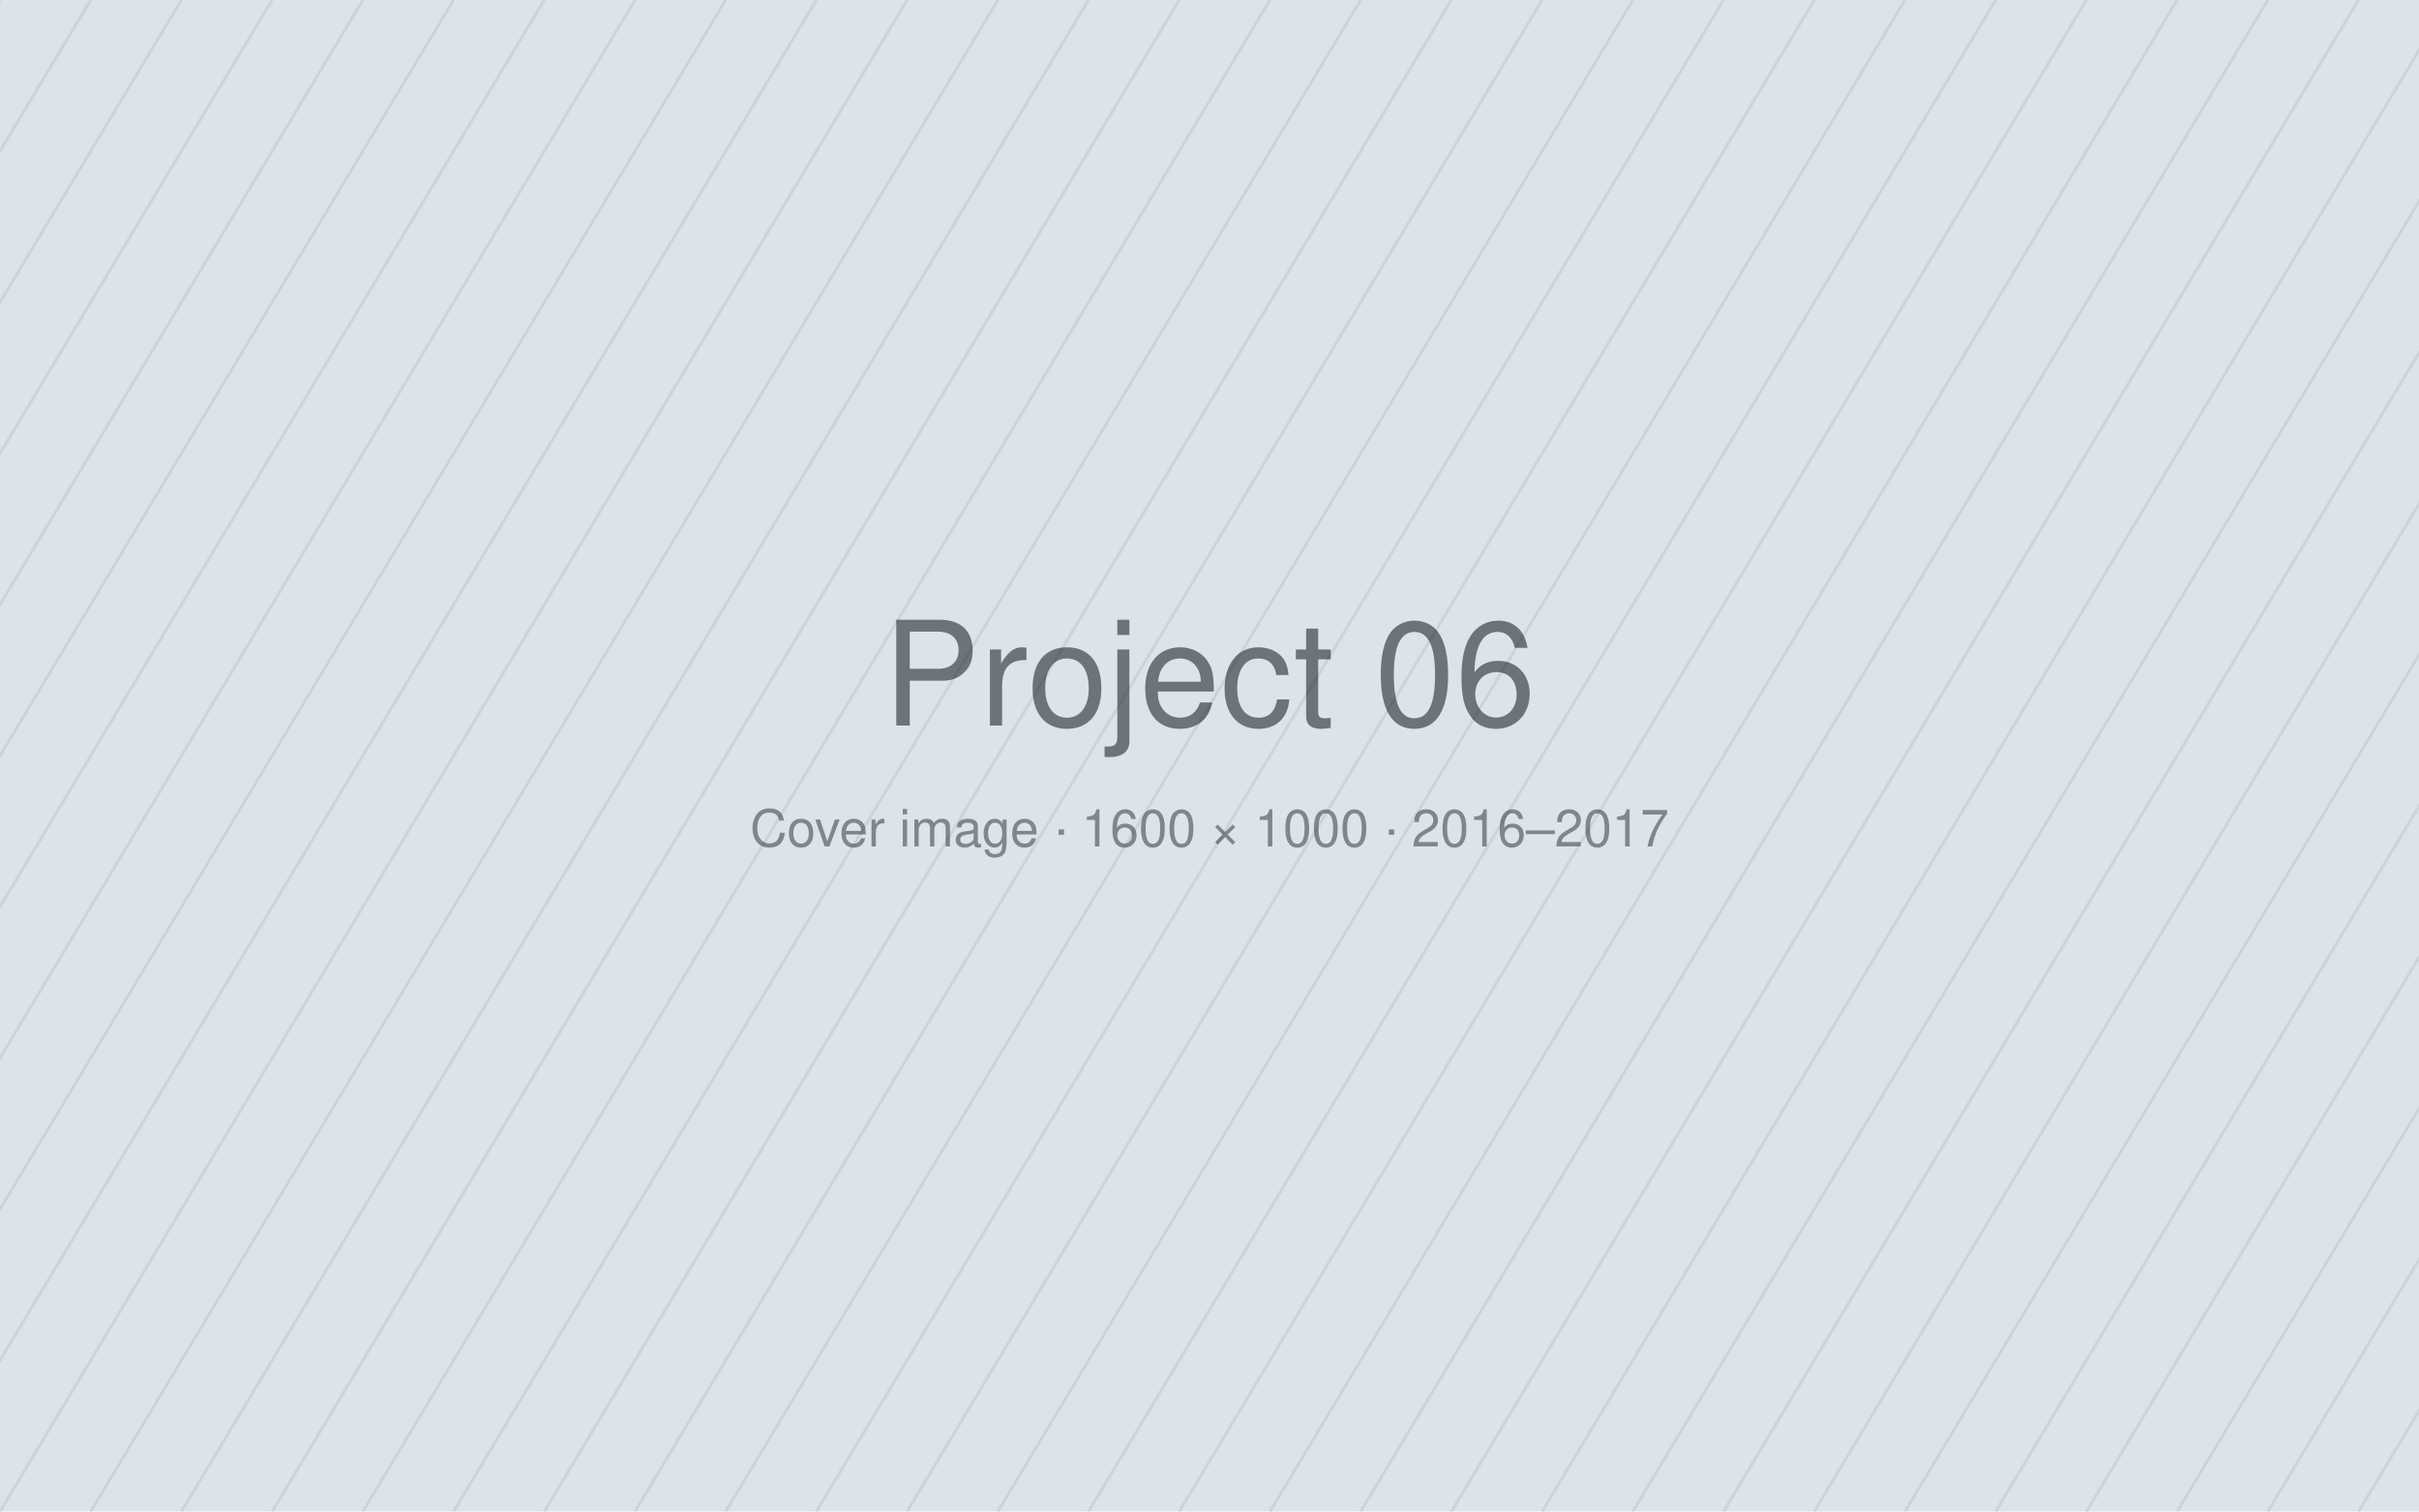
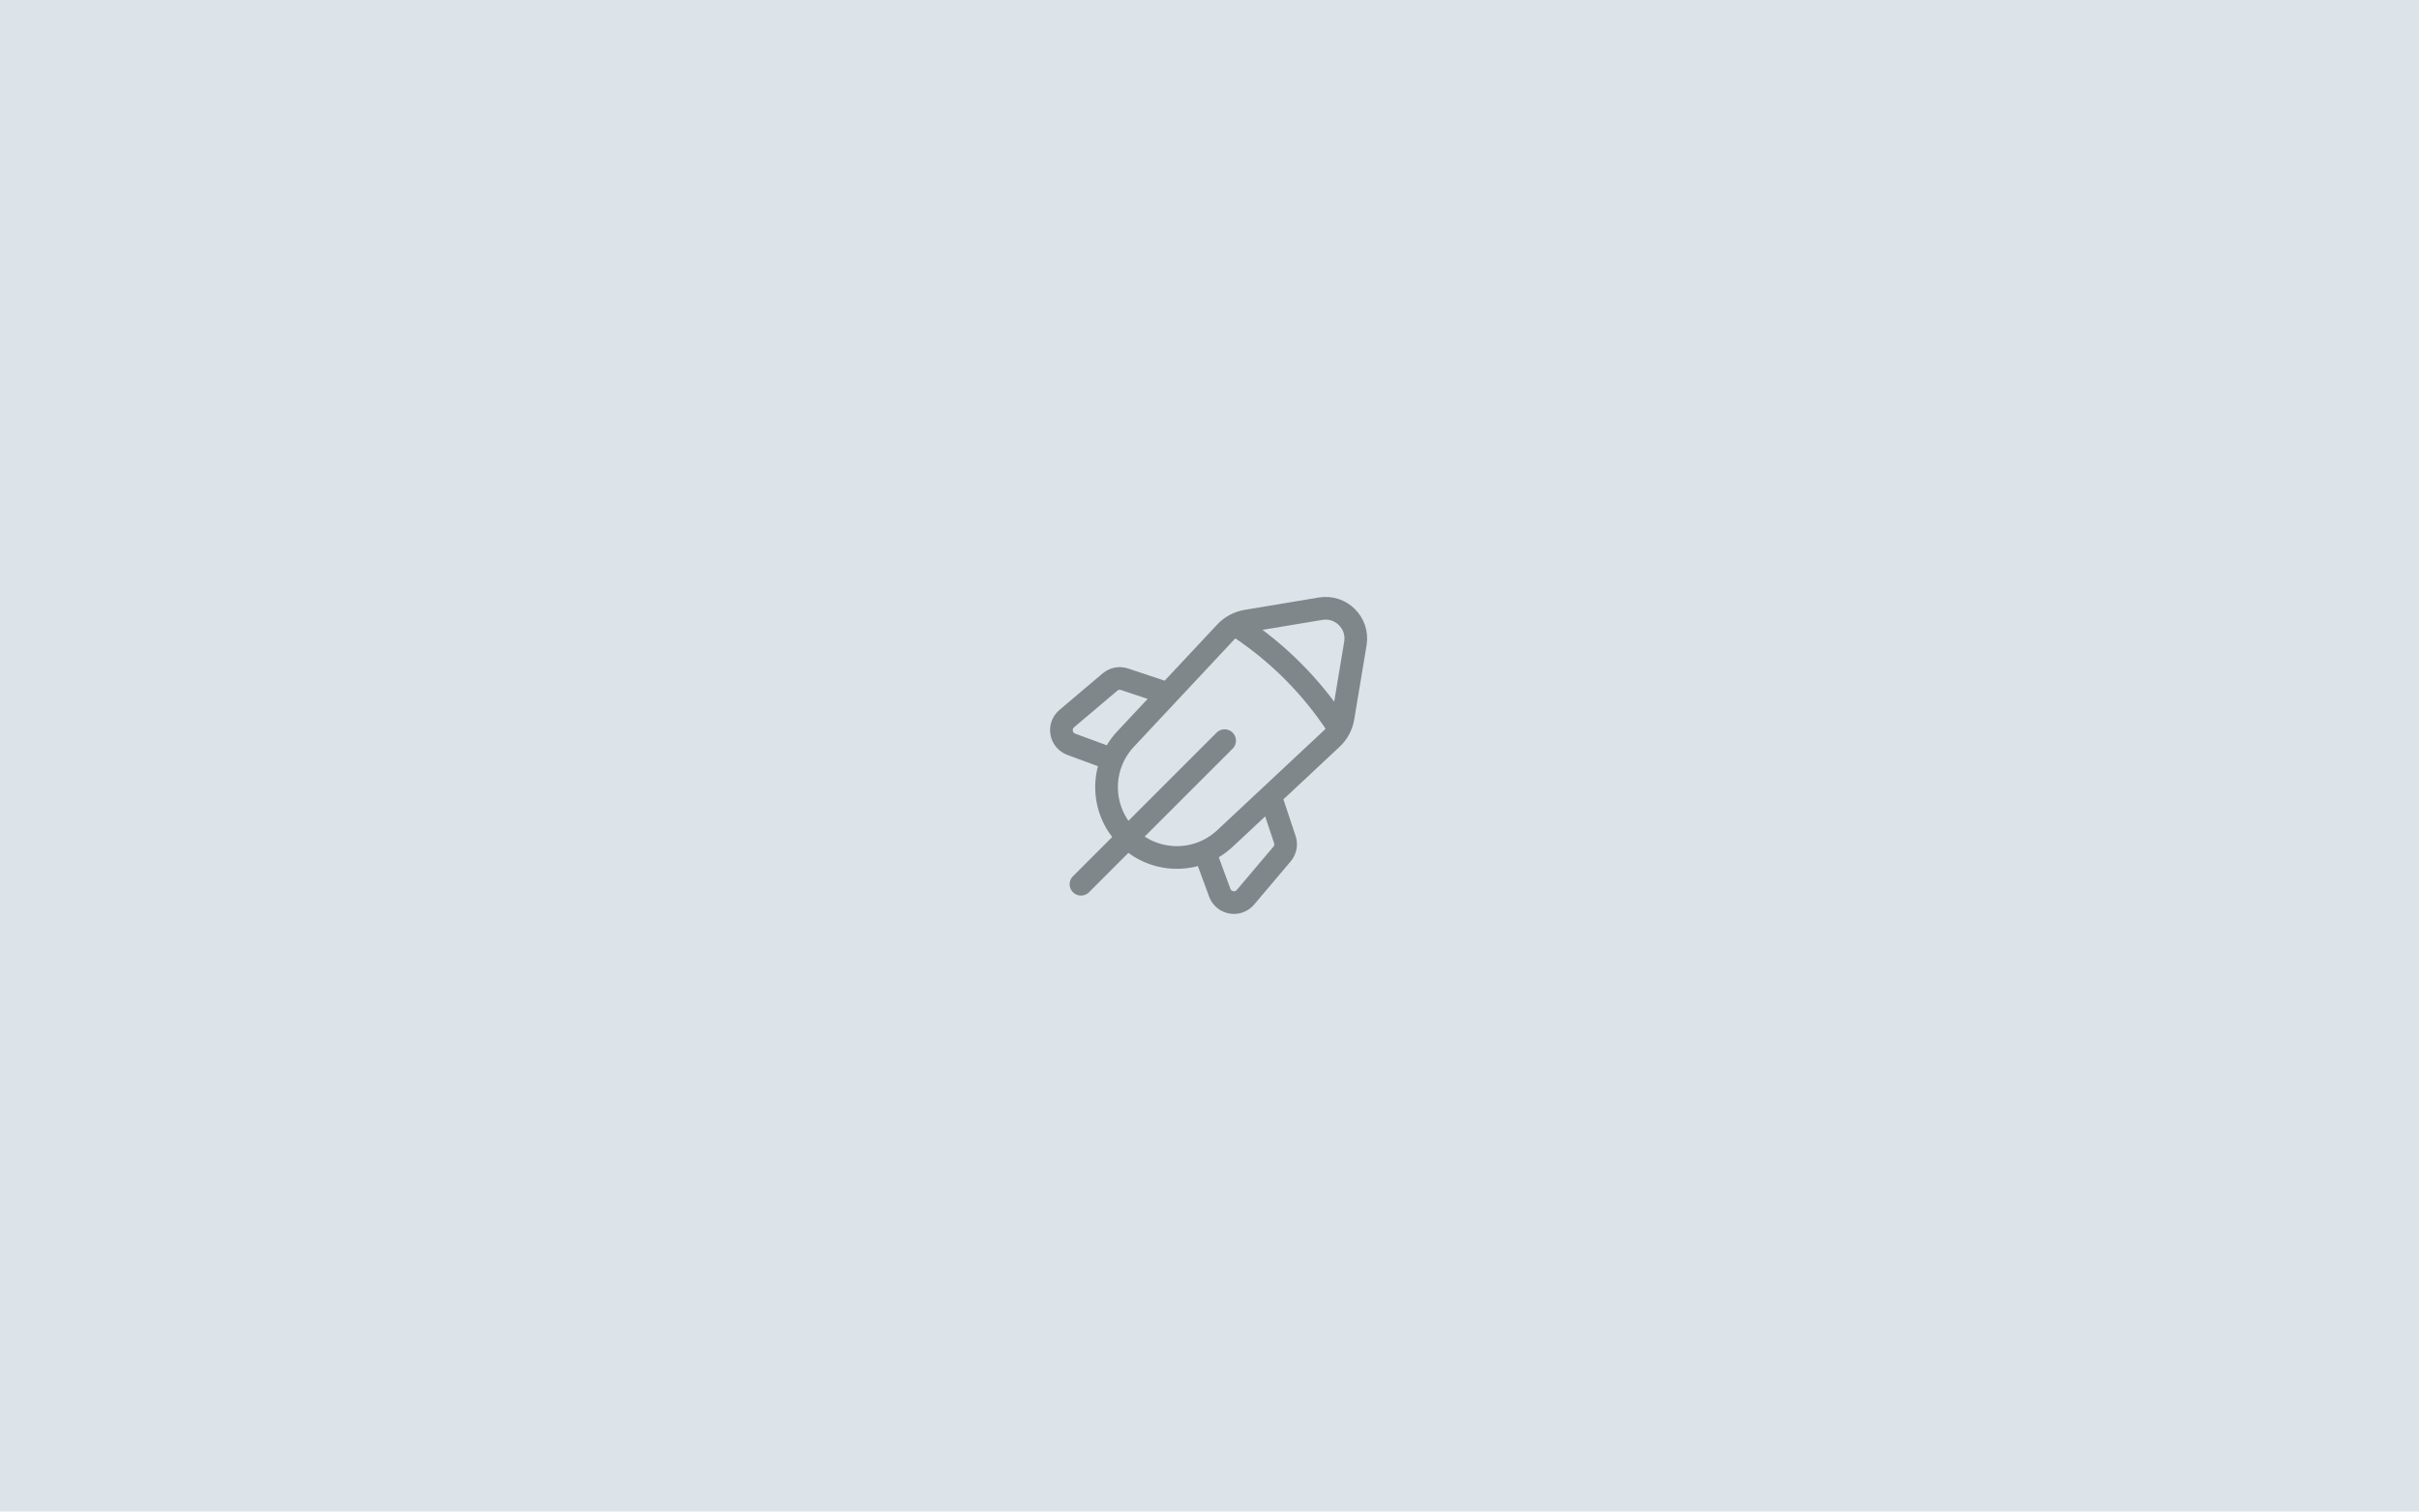
<svg xmlns="http://www.w3.org/2000/svg" viewBox="0 0 1600 1000" width="1600" height="1000">
  <rect width="1600" height="1000" fill="#DCE4EA" />
-   <g stroke="#0F181A" stroke-opacity=".08" stroke-width="2">
-     <line x1="0" y1="0" x2="-600" y2="1000" />
-     <line x1="60" y1="0" x2="-540" y2="1000" />
-     <line x1="120" y1="0" x2="-480" y2="1000" />
-     <line x1="180" y1="0" x2="-420" y2="1000" />
-     <line x1="240" y1="0" x2="-360" y2="1000" />
-     <line x1="300" y1="0" x2="-300" y2="1000" />
-     <line x1="360" y1="0" x2="-240" y2="1000" />
-     <line x1="420" y1="0" x2="-180" y2="1000" />
-     <line x1="480" y1="0" x2="-120" y2="1000" />
-     <line x1="540" y1="0" x2="-60" y2="1000" />
-     <line x1="600" y1="0" x2="0" y2="1000" />
-     <line x1="660" y1="0" x2="60" y2="1000" />
-     <line x1="720" y1="0" x2="120" y2="1000" />
-     <line x1="780" y1="0" x2="180" y2="1000" />
-     <line x1="840" y1="0" x2="240" y2="1000" />
-     <line x1="900" y1="0" x2="300" y2="1000" />
-     <line x1="960" y1="0" x2="360" y2="1000" />
-     <line x1="1020" y1="0" x2="420" y2="1000" />
-     <line x1="1080" y1="0" x2="480" y2="1000" />
-     <line x1="1140" y1="0" x2="540" y2="1000" />
-     <line x1="1200" y1="0" x2="600" y2="1000" />
-     <line x1="1260" y1="0" x2="660" y2="1000" />
-     <line x1="1320" y1="0" x2="720" y2="1000" />
-     <line x1="1380" y1="0" x2="780" y2="1000" />
-     <line x1="1440" y1="0" x2="840" y2="1000" />
-     <line x1="1500" y1="0" x2="900" y2="1000" />
-     <line x1="1560" y1="0" x2="960" y2="1000" />
-     <line x1="1620" y1="0" x2="1020" y2="1000" />
-     <line x1="1680" y1="0" x2="1080" y2="1000" />
-     <line x1="1740" y1="0" x2="1140" y2="1000" />
-     <line x1="1800" y1="0" x2="1200" y2="1000" />
-     <line x1="1860" y1="0" x2="1260" y2="1000" />
-     <line x1="1920" y1="0" x2="1320" y2="1000" />
-     <line x1="1980" y1="0" x2="1380" y2="1000" />
-     <line x1="2040" y1="0" x2="1440" y2="1000" />
-     <line x1="2100" y1="0" x2="1500" y2="1000" />
-     <line x1="2160" y1="0" x2="1560" y2="1000" />
-     <line x1="2220" y1="0" x2="1620" y2="1000" />
-     <line x1="2280" y1="0" x2="1680" y2="1000" />
+   <g transform="translate(680 380) scale(10.0)" fill="none" stroke="#0F181A" stroke-opacity=".45" stroke-width="1.5" stroke-linecap="round" stroke-linejoin="round">
+     <path d="M13 11L3.5 20.5M14.018 3.538C15.236 4.347 16.407 5.299 17.501 6.393C18.604 7.497 19.564 8.678 20.377 9.908M9.255 7.896L6.38 6.938C6.049 6.827 5.684 6.898 5.418 7.123L2.56 9.541C1.975 10.036 2.142 10.977 2.861 11.242L5.568 12.24M11.681 18.352L12.678 21.06C12.943 21.779 13.885 21.945 14.38 21.36L16.797 18.503C17.023 18.236 17.093 17.872 16.983 17.541L16.024 14.666M19.348 2.271L14.442 3.088C13.912 3.177 13.426 3.437 13.059 3.829L6.446 10.899C4.732 12.731 4.78 15.592 6.554 17.367C8.328 19.141 11.19 19.189 13.022 17.474L20.091 10.861C20.483 10.494 20.744 10.008 20.832 9.479L21.65 4.572C21.875 3.219 20.702 2.045 19.348 2.271Z" />
  </g>
-   <text x="800" y="480" text-anchor="middle" font-family="&quot;Fira Sans&quot;, Helvetica, Arial, sans-serif" font-size="96" fill="#0F181A" fill-opacity=".55">Project 06</text>
-   <text x="800" y="560" text-anchor="middle" font-family="&quot;Fira Sans&quot;, Helvetica, Arial, sans-serif" font-size="34" fill="#0F181A" fill-opacity=".45">Cover image · 1600 × 1000 · 2016–2017</text>
</svg>
